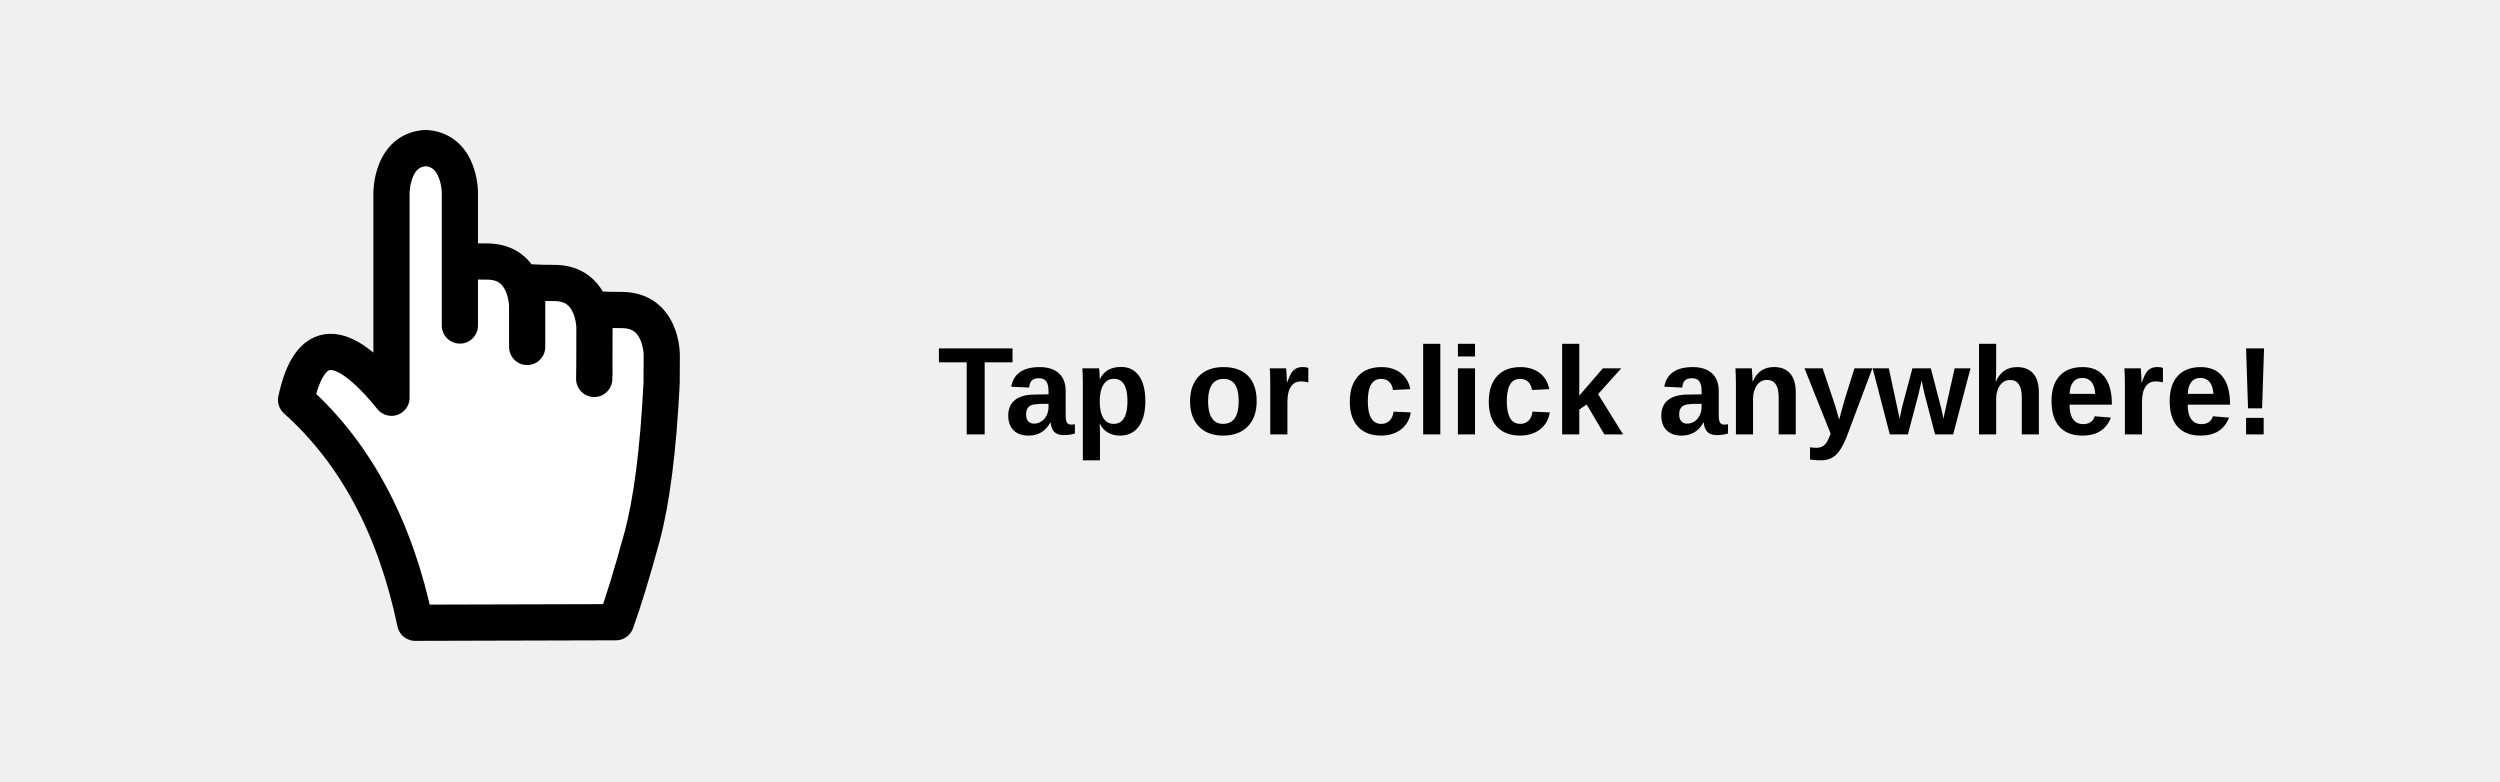
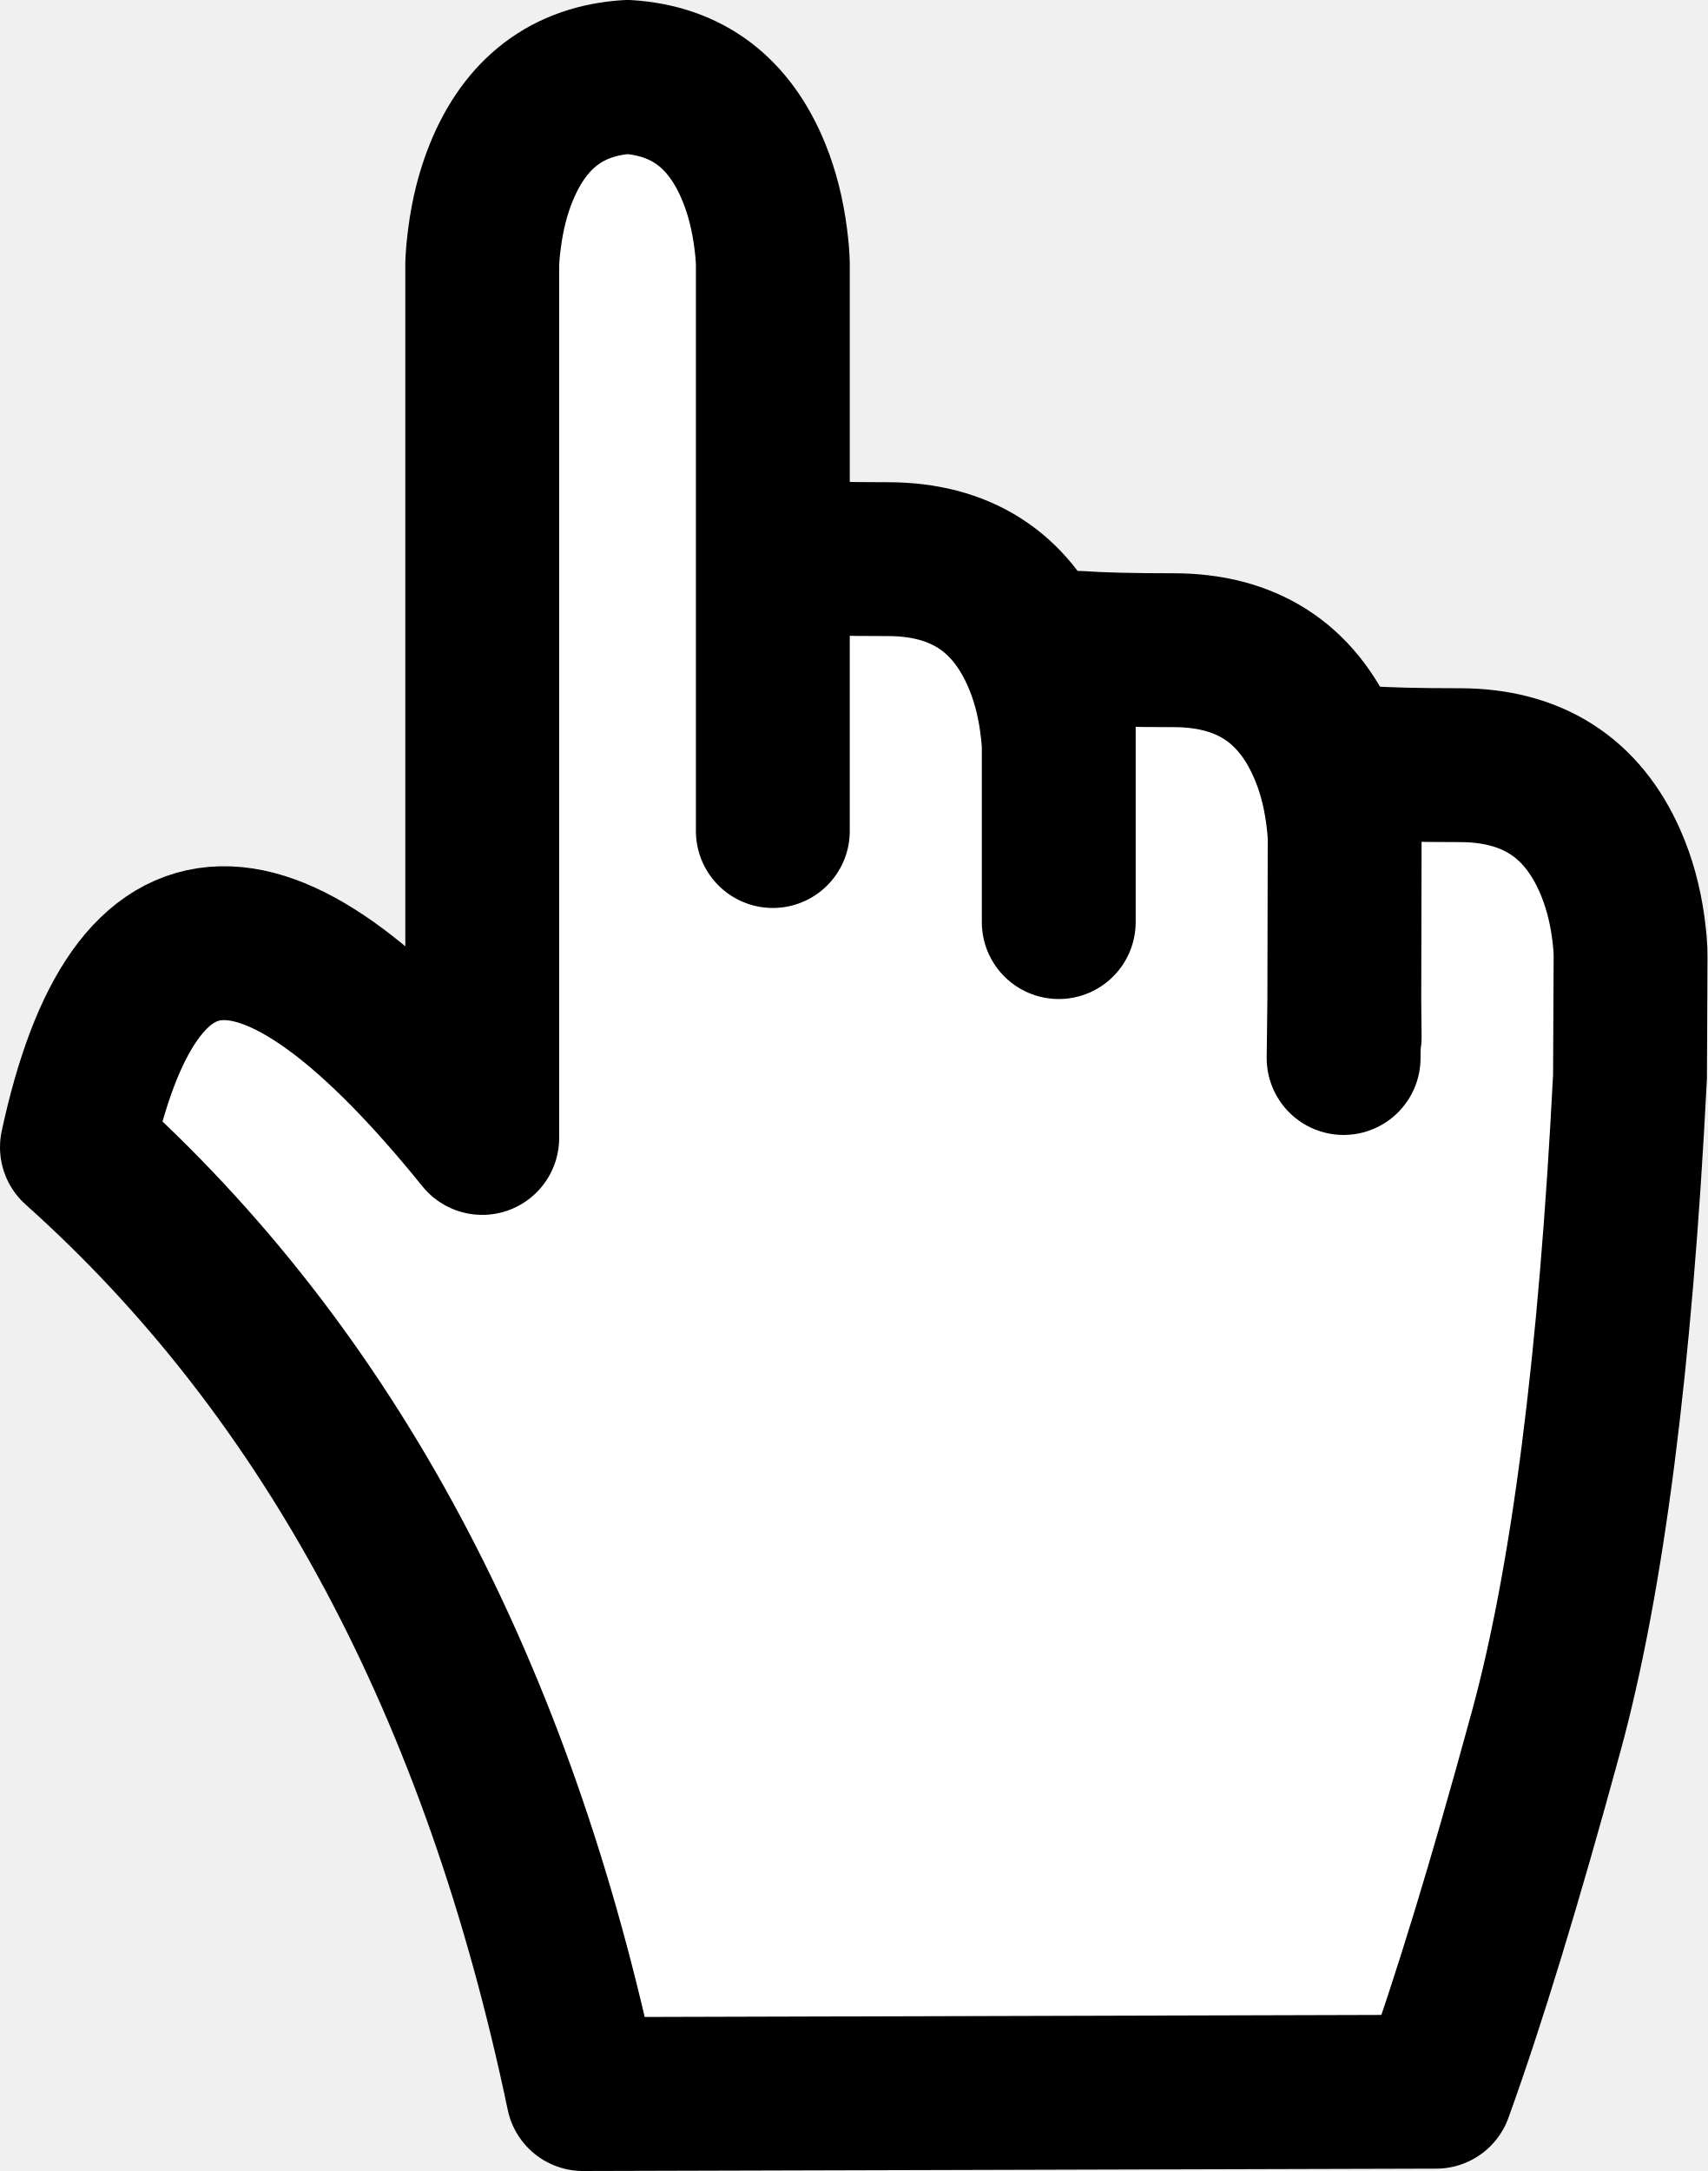
- <svg xmlns="http://www.w3.org/2000/svg" xmlns:xlink="http://www.w3.org/1999/xlink" style="fill-opacity:1; color-rendering:auto; color-interpolation:auto; text-rendering:auto; stroke:black; stroke-linecap:square; stroke-miterlimit:10; shape-rendering:auto; stroke-opacity:1; fill:black; stroke-dasharray:none; font-weight:normal; stroke-width:1; font-family:'Dialog'; font-style:normal; stroke-linejoin:miter; font-size:12px; stroke-dashoffset:0; image-rendering:auto;" width="800" height="250">
-   <g>
-     <g style="font-family:'Arial';" transform="translate(25,25) scale(0.5,0.5)">
-       <svg x="0" y="0" width="550" style="fill:none;" height="400">
-         <symbol id="hand" viewBox="-364.275 -463.175 728.602 926.3">
-           <g>
-             <path clip-rule="evenodd" d="M209.5,105.85c0-0.4,0-0.817,0-1.25l-0.15-68.4l0.15-15.55    l-0.15,15.55l0.15,68.4C209.5,105.033,209.5,105.45,209.5,105.85v32.8l8.4-1c9.167-0.667,22.7-1,40.6-1    c30.833,0,52.25-13.667,64.25-41c3.767-8.533,6.35-17.933,7.75-28.2c0.7-5.133,1.033-9.4,1-12.8l-0.25-51    c-6.167-121.433-18.083-214.5-35.75-279.2c-17.633-64.7-33.3-115.967-47-153.8l-364-1c-36.2,172.967-108.183,307.633-215.95,404    C-306.75,88.383-249.1,89.7-158.5-22.4v373.05c0.1,3,0.417,6.55,0.95,10.649c1.3,10.267,3.683,19.667,7.15,28.2    c10.367,25.533,28.333,39.134,53.9,40.8c25.6-1.666,43.583-15.267,53.95-40.8c3.466-8.533,5.85-17.934,7.15-28.2    c0.533-4.1,0.833-7.649,0.9-10.649V225.55v-117v117h8.4c9.167-0.666,22.7-1,40.6-1c30.833,0,52.25-13.666,64.25-41    c3.767-8.533,6.35-17.933,7.75-28.2c0.567-4.1,0.9-7.65,1-10.65v-75v75v42h8.4c9.167-0.667,22.7-1,40.6-1    c30.833,0,52.25-13.667,64.25-41c3.767-8.534,6.35-17.934,7.75-28.2C209.067,112.4,209.4,108.85,209.5,105.85z M209.05,11.7    l0.3,24.5L209.05,11.7z" style="fill:#FFFFFF; fill-rule:evenodd;" />
-             <path style="stroke-linecap:round; fill:none; fill-rule:evenodd; stroke-linejoin:round; stroke:#000000; stroke-width:65.65; stroke-miterlimit:3;" d="    M209.5,105.85c-0.1,3-0.433,6.55-1,10.65c-1.4,10.267-3.983,19.667-7.75,28.2c-12,27.333-33.417,41-64.25,41    c-17.9,0-31.433,0.333-40.6,1h-8.4v-42v-75 M87.5,144.7c-0.1,3-0.433,6.55-1,10.65c-1.4,10.267-3.983,19.667-7.75,28.2    c-12,27.334-33.417,41-64.25,41c-17.9,0-31.433,0.334-40.6,1h-8.4v-117 M-34.5,225.55V350.65c-0.067,3-0.367,6.55-0.9,10.649    c-1.3,10.267-3.684,19.667-7.15,28.2c-10.367,25.533-28.35,39.134-53.95,40.8c-25.567-1.666-43.533-15.267-53.9-40.8    c-3.467-8.533-5.85-17.934-7.15-28.2c-0.534-4.1-0.85-7.649-0.95-10.649V-22.4c-90.6,112.1-148.25,110.783-172.95-3.95    c107.767-96.367,179.75-231.033,215.95-404l364,1c13.7,37.833,29.367,89.1,47,153.8c17.667,64.7,29.583,157.767,35.75,279.2    l0.25,51c0.033,3.4-0.3,7.667-1,12.8c-1.4,10.267-3.983,19.667-7.75,28.2c-12,27.333-33.417,41-64.25,41    c-17.9,0-31.433,0.333-40.6,1l-8.4,1v-32.8c0-0.4,0-0.817,0-1.25l-0.15-68.4l0.15-15.55 M209.05,11.7l0.3,24.5" clip-rule="evenodd" />
-           </g>
-         </symbol>
-         <use x="-364.275" y="-463.175" transform="matrix(0.353 0 0 -0.353 256.5 196.6499)" width="728.602" xlink:href="#hand" height="926.3" overflow="visible" />
-       </svg>
-     </g>
-     <g style="font-size:40px; font-weight:bold; font-family:'Arial';" transform="matrix(1,0,0,1,25,25)">
-       <text x="275" y="114" style="stroke:none;">Tap or click anywhere!
-       </text>
-     </g>
+ <svg xmlns="http://www.w3.org/2000/svg" xmlns:xlink="http://www.w3.org/1999/xlink" width="128.598" height="163.492" version="1.1">
+   <g transform="matrix(0.5,0,0,0.5,-63.95552,-16.58356)">
+     <svg height="400" style="fill:none" width="550" y="0" x="0">
+       <symbol viewBox="-364.275 -463.175 728.602 926.3" id="hand">
+         <path style="clip-rule:evenodd;fill:#ffffff;fill-rule:evenodd" d="m 209.5,105.85 c 0,-0.4 0,-0.817 0,-1.25 l -0.15,-68.4 0.15,-15.55 -0.15,15.55 0.15,68.4 c 0,0.433 0,0.85 0,1.25 v 32.8 l 8.4,-1 c 9.167,-0.667 22.7,-1 40.6,-1 30.833,0 52.25,-13.667 64.25,-41 3.767,-8.533 6.35,-17.933 7.75,-28.2 0.7,-5.133 1.033,-9.4 1,-12.8 l -0.25,-51 c -6.167,-121.433 -18.083,-214.5 -35.75,-279.2 -17.633,-64.7 -33.3,-115.967 -47,-153.8 l -364,-1 c -36.2,172.967 -108.183,307.633 -215.95,404 24.7,114.733 82.35,116.05 172.95,3.95 v 373.05 c 0.1,3 0.417,6.55 0.95,10.649 1.3,10.267 3.683,19.667 7.15,28.2 10.367,25.533 28.333,39.134 53.9,40.8 25.6,-1.666 43.583,-15.267 53.95,-40.8 3.466,-8.533 5.85,-17.934 7.15,-28.2 0.533,-4.1 0.833,-7.649 0.9,-10.649 v -125.1 -117 117 h 8.4 c 9.167,-0.666 22.7,-1 40.6,-1 30.833,0 52.25,-13.666 64.25,-41 3.767,-8.533 6.35,-17.933 7.75,-28.2 0.567,-4.1 0.9,-7.65 1,-10.65 v -75 75 42 h 8.4 c 9.167,-0.667 22.7,-1 40.6,-1 30.833,0 52.25,-13.667 64.25,-41 3.767,-8.534 6.35,-17.934 7.75,-28.2 0.567,-4.1 0.9,-7.65 1,-10.65 z m -0.45,-94.15 0.3,24.5 z" />
+         <path d="m 209.5,105.85 c -0.1,3 -0.433,6.55 -1,10.65 -1.4,10.267 -3.983,19.667 -7.75,28.2 -12,27.333 -33.417,41 -64.25,41 -17.9,0 -31.433,0.333 -40.6,1 h -8.4 v -42 -75 m 0,75 c -0.1,3 -0.433,6.55 -1,10.65 -1.4,10.267 -3.983,19.667 -7.75,28.2 -12,27.334 -33.417,41 -64.25,41 -17.9,0 -31.433,0.334 -40.6,1 h -8.4 v -117 m 0,117 v 125.1 c -0.067,3 -0.367,6.55 -0.9,10.649 -1.3,10.267 -3.684,19.667 -7.15,28.2 -10.367,25.533 -28.35,39.134 -53.95,40.8 -25.567,-1.666 -43.533,-15.267 -53.9,-40.8 -3.467,-8.533 -5.85,-17.934 -7.15,-28.2 -0.534,-4.1 -0.85,-7.649 -0.95,-10.649 V -22.4 c -90.6,112.1 -148.25,110.783 -172.95,-3.95 107.767,-96.367 179.75,-231.033 215.95,-404 l 364,1 c 13.7,37.833 29.367,89.1 47,153.8 17.667,64.7 29.583,157.767 35.75,279.2 l 0.25,51 c 0.033,3.4 -0.3,7.667 -1,12.8 -1.4,10.267 -3.983,19.667 -7.75,28.2 -12,27.333 -33.417,41 -64.25,41 -17.9,0 -31.433,0.333 -40.6,1 l -8.4,1 v -32.8 c 0,-0.4 0,-0.817 0,-1.25 l -0.15,-68.4 0.15,-15.55 m -0.45,-8.95 0.3,24.5" style="clip-rule:evenodd;fill:none;fill-rule:evenodd;stroke:#000000;stroke-width:65.65;stroke-linecap:round;stroke-linejoin:round;stroke-miterlimit:3" />
+       </symbol>
+       <use style="overflow:visible" overflow="visible" height="926.3" xlink:href="#hand" width="728.602" transform="matrix(0.353,0,0,-0.353,256.5,196.6499)" y="-463.175" x="-364.275" />
+     </svg>
  </g>
</svg>
